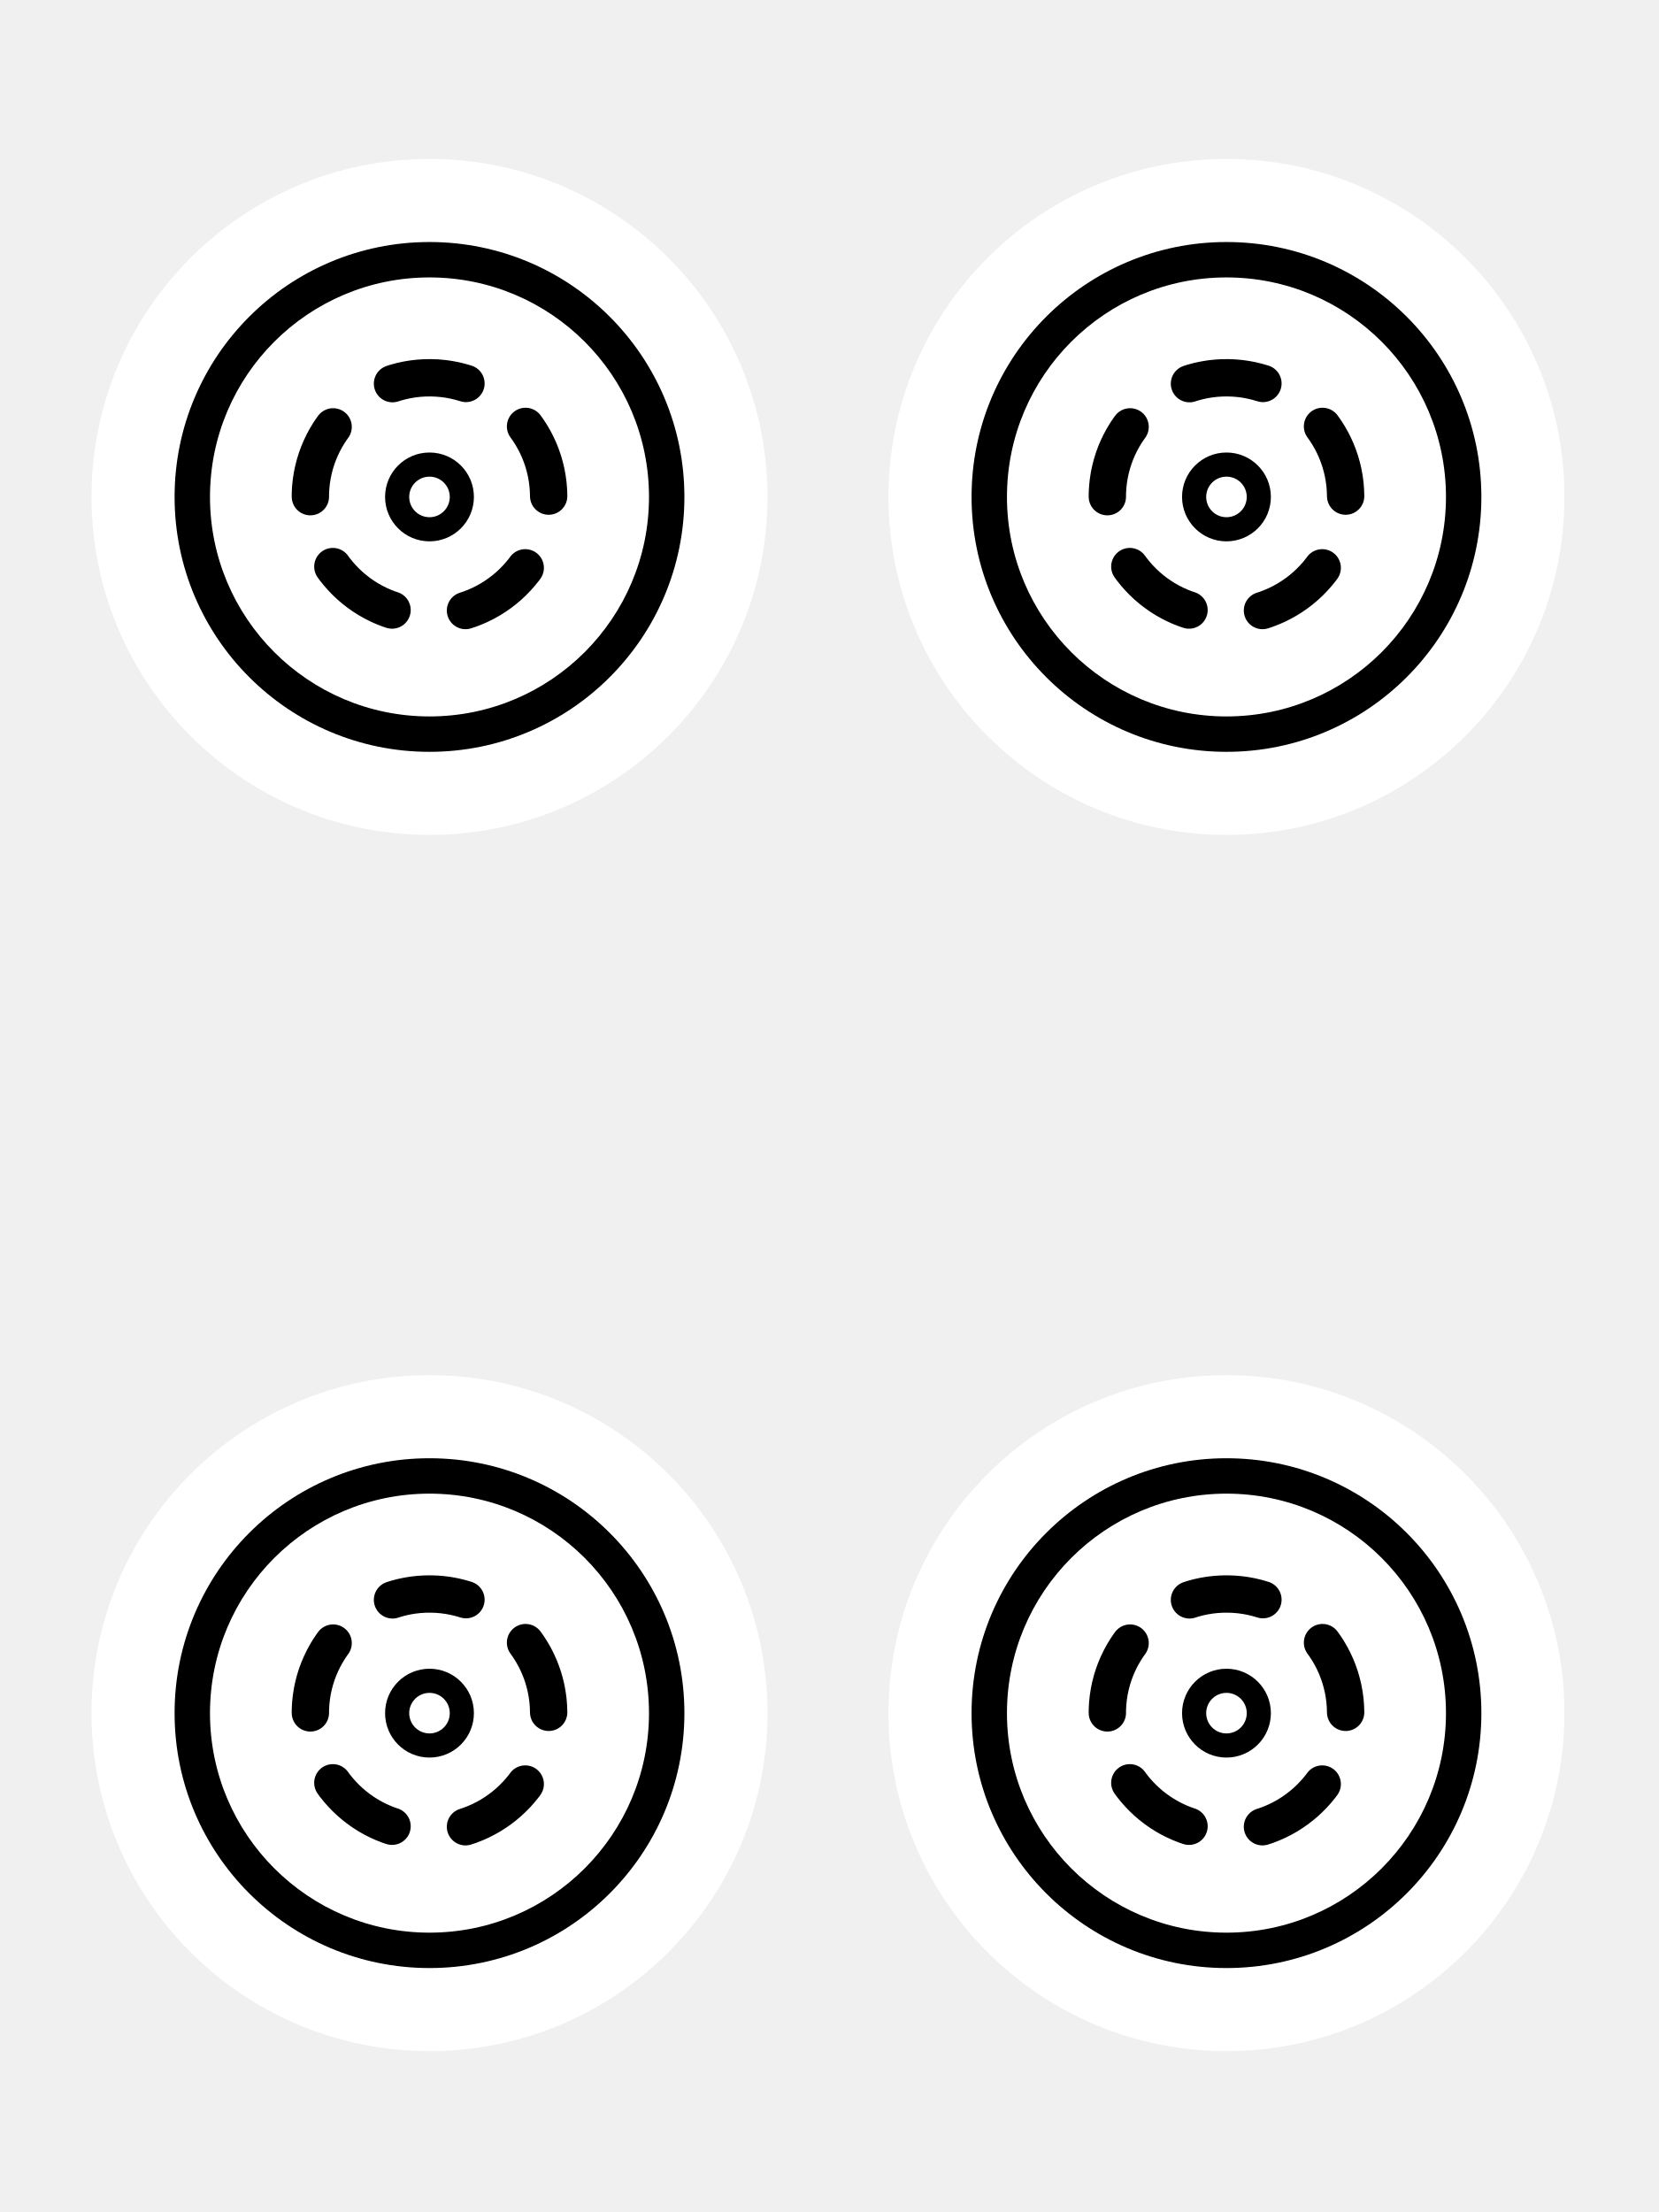
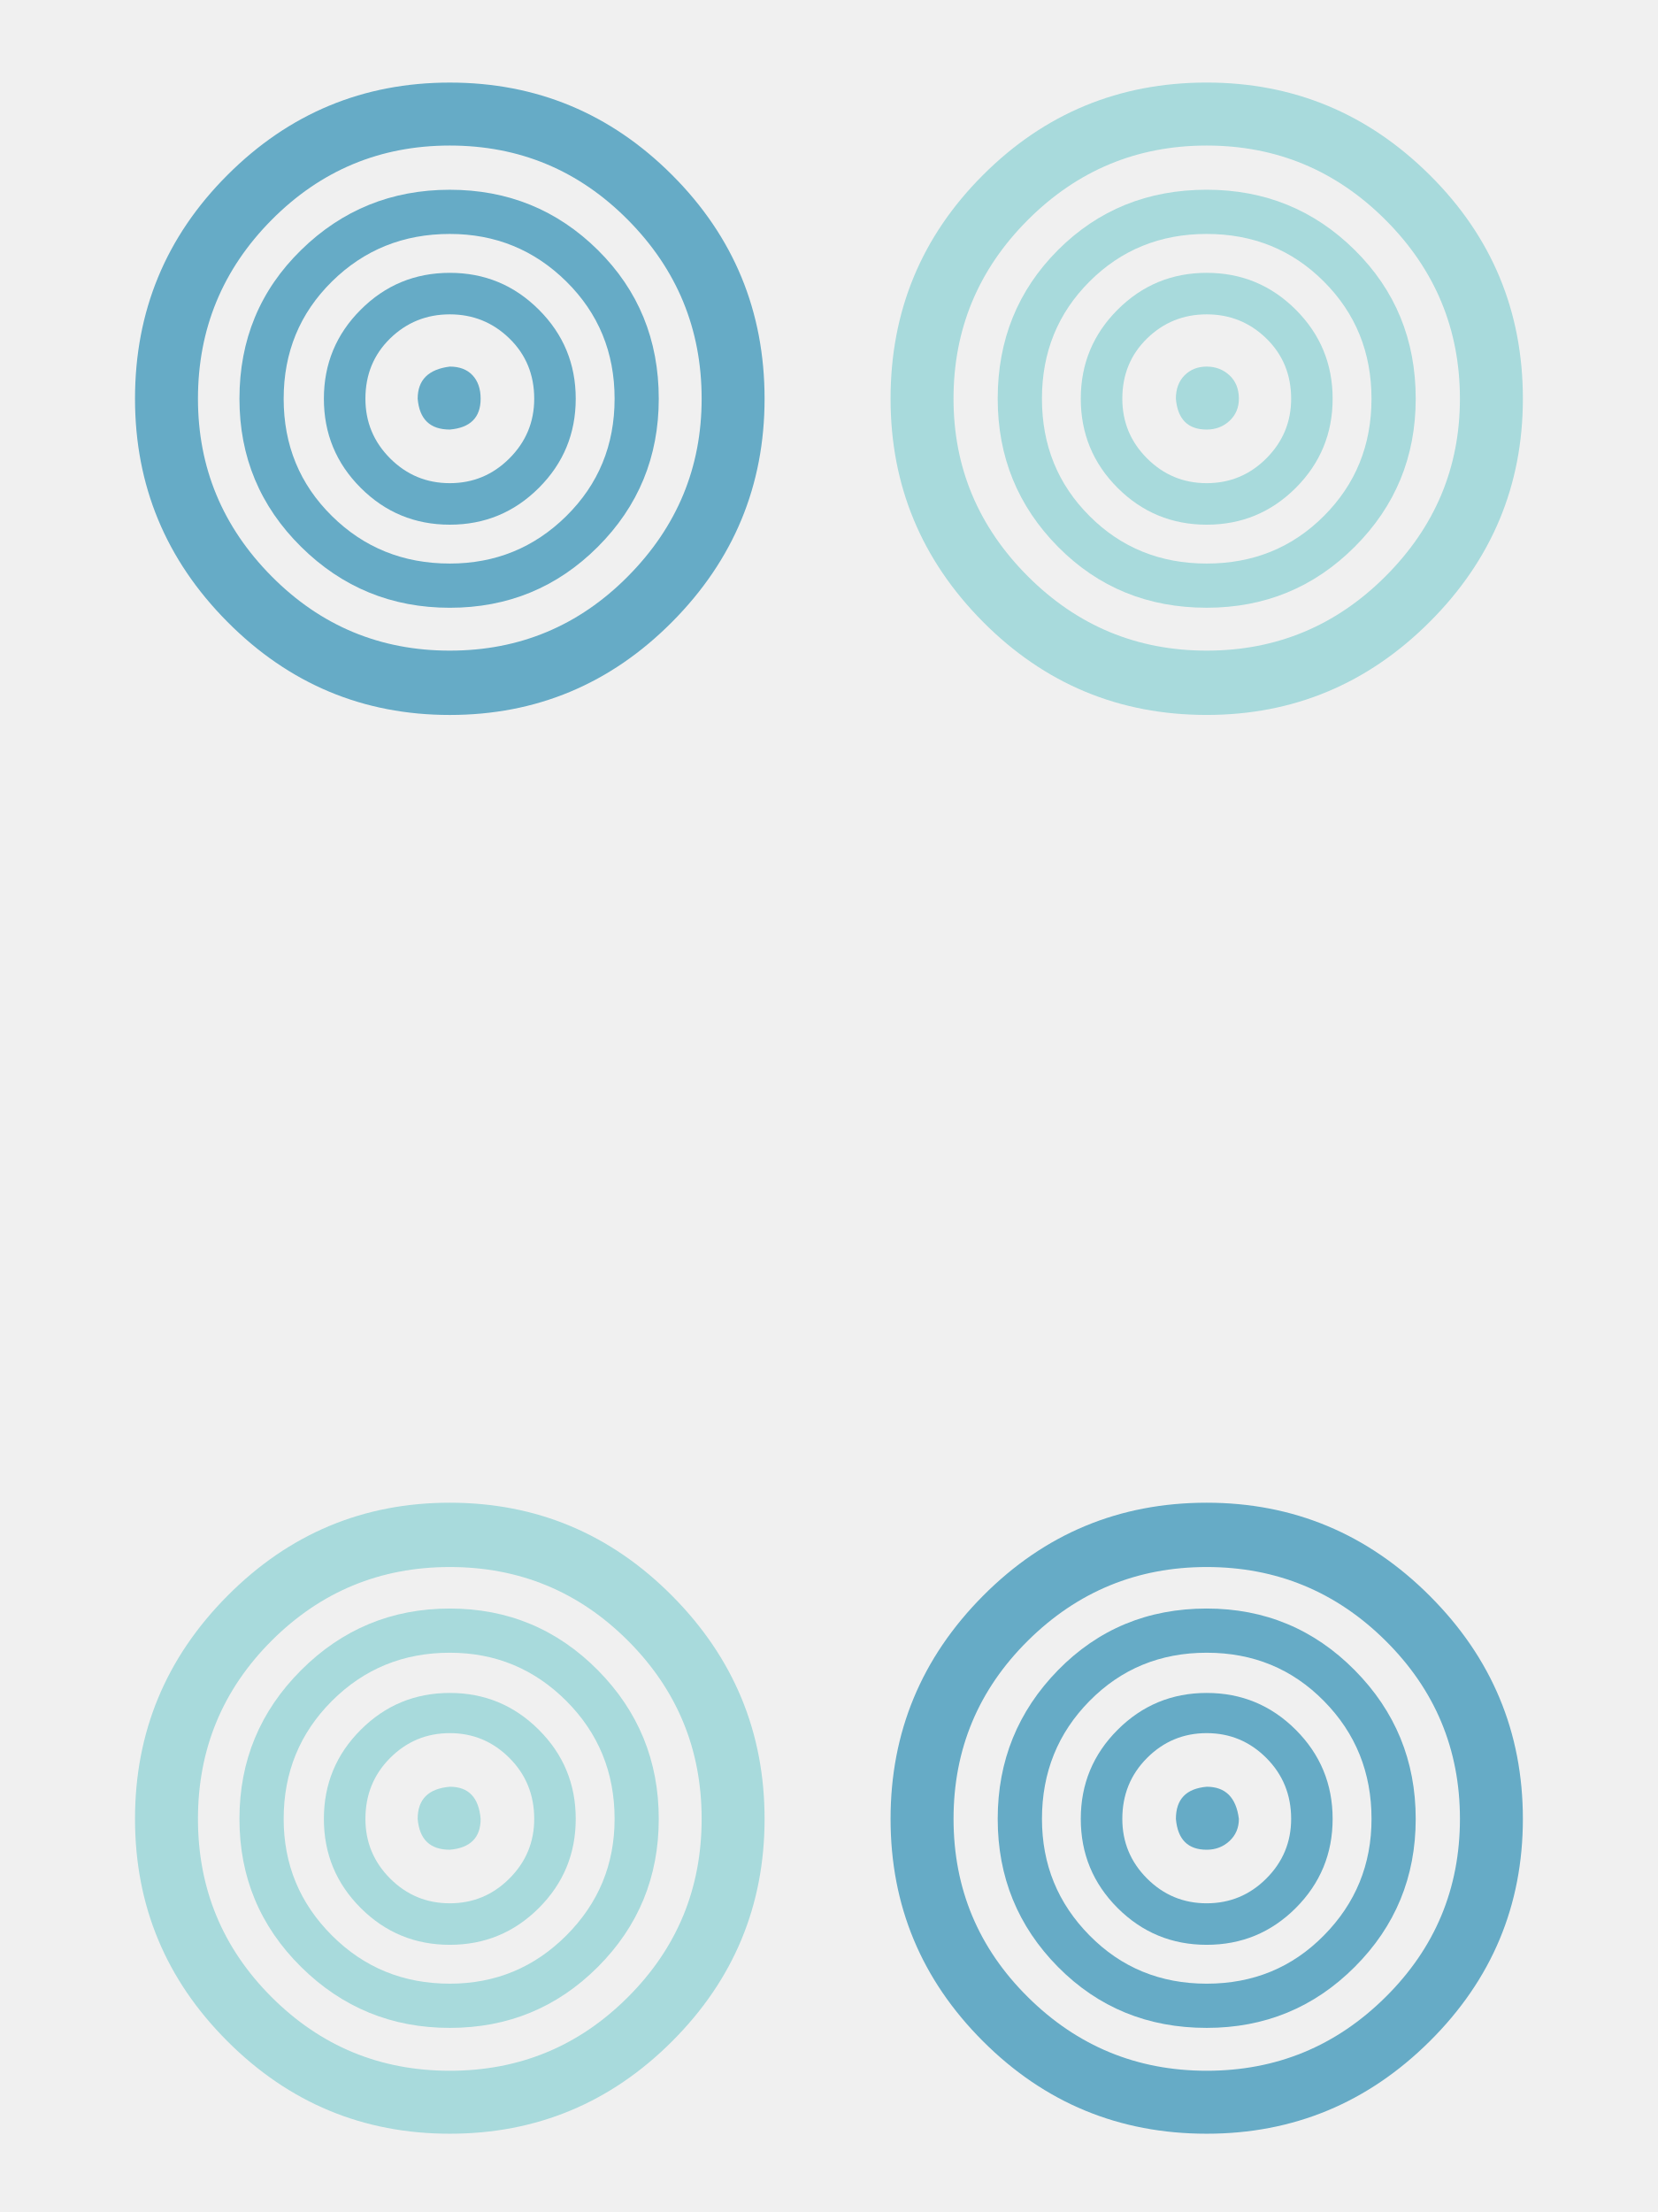
- <svg xmlns="http://www.w3.org/2000/svg" xmlns:ns1="http://www.openswatchbook.org/uri/2009/osb" width="300" height="400" viewBox="0 0 300 400" id="svg2" version="1.1">
-   <defs id="defs4">
-     <linearGradient id="linearGradient10055" ns1:paint="solid">
-       <stop style="stop-color:#000000;stop-opacity:1;" offset="0" id="stop10057" />
-     </linearGradient>
-     <marker orient="auto" refY="0" refX="0" id="Arrow1Lstart" style="overflow:visible">
-       <path id="path4978" d="M 0,0 5,-5 -12.5,0 5,5 0,0 Z" style="fill:#000000;fill-opacity:1;fill-rule:evenodd;stroke:#ff5c00;stroke-width:1pt;stroke-opacity:1" transform="matrix(0.8,0,0,0.8,10,0)" />
-     </marker>
-     <clipPath clipPathUnits="userSpaceOnUse" id="clipPath4243">
-       <circle style="opacity:1;fill:#000000;fill-opacity:0.297;fill-rule:nonzero;stroke:#000000;stroke-width:19.133;stroke-linecap:butt;stroke-linejoin:round;stroke-miterlimit:4;stroke-dasharray:none;stroke-dashoffset:0;stroke-opacity:1" id="circle4245" cx="-264.66" cy="-198.207" r="293.954" />
-     </clipPath>
-     <clipPath clipPathUnits="userSpaceOnUse" id="clipPath7847">
-       <ellipse style="opacity:1;fill:#822600;fill-opacity:1;fill-rule:nonzero;stroke:none;stroke-width:12;stroke-linecap:round;stroke-linejoin:round;stroke-miterlimit:4;stroke-dasharray:none;stroke-dashoffset:0;stroke-opacity:1" id="ellipse7849" cx="394" cy="552.362" rx="349.495" ry="216" />
-     </clipPath>
-     <clipPath clipPathUnits="userSpaceOnUse" id="clipPath4243-1">
-       <circle style="opacity:1;fill:#000000;fill-opacity:0.297;fill-rule:nonzero;stroke:#000000;stroke-width:19.133;stroke-linecap:butt;stroke-linejoin:round;stroke-miterlimit:4;stroke-dasharray:none;stroke-dashoffset:0;stroke-opacity:1" id="circle4245-4" cx="-264.66" cy="-198.207" r="293.954" />
-     </clipPath>
-     <clipPath clipPathUnits="userSpaceOnUse" id="clipPath7876">
-       <circle style="opacity:1;fill:#000000;fill-opacity:0.297;fill-rule:nonzero;stroke:#000000;stroke-width:19.133;stroke-linecap:butt;stroke-linejoin:round;stroke-miterlimit:4;stroke-dasharray:none;stroke-dashoffset:0;stroke-opacity:1" id="circle7878" cx="-264.66" cy="-198.207" r="293.954" />
-     </clipPath>
-     <clipPath clipPathUnits="userSpaceOnUse" id="clipPath14693">
-       <rect style="opacity:1;fill:#a53c3c;fill-opacity:1;fill-rule:nonzero;stroke:none;stroke-width:8;stroke-linecap:round;stroke-linejoin:round;stroke-miterlimit:4;stroke-dasharray:none;stroke-dashoffset:0;stroke-opacity:1" id="rect14695" width="131.784" height="168.821" x="-332.596" y="383.498" rx="1.255" ry="3.751" transform="matrix(0.9993908,-0.03489951,0.03489951,0.9993908,0,0)" />
-     </clipPath>
-     <clipPath clipPathUnits="userSpaceOnUse" id="clipPath14952">
-       <ellipse style="opacity:1;fill:#a53c3c;fill-opacity:1;fill-rule:nonzero;stroke:none;stroke-width:7;stroke-linecap:round;stroke-linejoin:round;stroke-miterlimit:4;stroke-dasharray:none;stroke-dashoffset:0;stroke-opacity:1" id="ellipse14954" cx="-271.344" cy="647.256" rx="69.057" ry="116.911" transform="matrix(0.9993908,-0.03489951,0.03489951,0.9993908,0,0)" />
-     </clipPath>
-     <pattern y="0" x="0" height="6" width="6" patternUnits="userSpaceOnUse" id="EMFhbasepattern" />
-   </defs>
-   <g id="layer1" transform="translate(0,-652.3622)">
-     <g transform="matrix(1.022735,0,0,1.022735,288.325,245.6961)" id="g7649">
-       <circle style="opacity:1;fill:#ffffff;fill-opacity:1;fill-rule:nonzero;stroke:none;stroke-width:8;stroke-linecap:round;stroke-linejoin:round;stroke-miterlimit:4;stroke-dasharray:none;stroke-dashoffset:0;stroke-opacity:1" id="circle7651" cx="-205.976" cy="485.489" r="59.759" />
-       <circle style="opacity:1;fill:#000000;fill-opacity:1;fill-rule:nonzero;stroke:none;stroke-width:8;stroke-linecap:round;stroke-linejoin:round;stroke-miterlimit:4;stroke-dasharray:none;stroke-dashoffset:0;stroke-opacity:1" id="circle7653" cx="-205.976" cy="485.489" r="45.07" />
-       <circle style="opacity:1;fill:#ffffff;fill-opacity:1;fill-rule:nonzero;stroke:none;stroke-width:8;stroke-linecap:round;stroke-linejoin:round;stroke-miterlimit:4;stroke-dasharray:none;stroke-dashoffset:0;stroke-opacity:1" id="circle7655" cx="-205.976" cy="485.489" r="38.811" />
-       <path transform="matrix(0.9999763,-0.00689127,-0.00689127,-0.9999763,0,0)" d="m -188.246,-484.058 a 21.069,21.069 0 0 1 -20.673,21.065 21.069,21.069 0 0 1 -21.45,-20.273 21.069,21.069 0 0 1 19.866,-21.827 21.069,21.069 0 0 1 22.197,19.452" id="path7657" style="opacity:1;fill:none;fill-opacity:0.297;fill-rule:nonzero;stroke:#000000;stroke-width:6.6;stroke-linecap:round;stroke-linejoin:round;stroke-miterlimit:4;stroke-dasharray:13.201, 13.201;stroke-dashoffset:0;stroke-opacity:1" />
-       <circle style="opacity:1;fill:#000000;fill-opacity:1;fill-rule:nonzero;stroke:none;stroke-width:8;stroke-linecap:round;stroke-linejoin:round;stroke-miterlimit:4;stroke-dasharray:none;stroke-dashoffset:0;stroke-opacity:1" id="circle7659" cx="-205.976" cy="485.489" r="7.853" />
-       <circle style="opacity:1;fill:#ffffff;fill-opacity:1;fill-rule:nonzero;stroke:none;stroke-width:8;stroke-linecap:round;stroke-linejoin:round;stroke-miterlimit:4;stroke-dasharray:none;stroke-dashoffset:0;stroke-opacity:1" id="circle7661" cx="-205.976" cy="485.489" r="3.586" />
-     </g>
-     <g id="g4208" transform="matrix(1.022735,0,0,1.022735,432.4431,245.6961)">
-       <circle r="59.759" cy="485.489" cx="-205.976" id="circle4210" style="opacity:1;fill:#ffffff;fill-opacity:1;fill-rule:nonzero;stroke:none;stroke-width:8;stroke-linecap:round;stroke-linejoin:round;stroke-miterlimit:4;stroke-dasharray:none;stroke-dashoffset:0;stroke-opacity:1" />
-       <circle r="45.07" cy="485.489" cx="-205.976" id="circle4212" style="opacity:1;fill:#000000;fill-opacity:1;fill-rule:nonzero;stroke:none;stroke-width:8;stroke-linecap:round;stroke-linejoin:round;stroke-miterlimit:4;stroke-dasharray:none;stroke-dashoffset:0;stroke-opacity:1" />
-       <circle r="38.811" cy="485.489" cx="-205.976" id="circle4214" style="opacity:1;fill:#ffffff;fill-opacity:1;fill-rule:nonzero;stroke:none;stroke-width:8;stroke-linecap:round;stroke-linejoin:round;stroke-miterlimit:4;stroke-dasharray:none;stroke-dashoffset:0;stroke-opacity:1" />
-       <path style="opacity:1;fill:none;fill-opacity:0.297;fill-rule:nonzero;stroke:#000000;stroke-width:6.6;stroke-linecap:round;stroke-linejoin:round;stroke-miterlimit:4;stroke-dasharray:13.201, 13.201;stroke-dashoffset:0;stroke-opacity:1" id="path4216" d="m -188.246,-484.058 a 21.069,21.069 0 0 1 -20.673,21.065 21.069,21.069 0 0 1 -21.45,-20.273 21.069,21.069 0 0 1 19.866,-21.827 21.069,21.069 0 0 1 22.197,19.452" transform="matrix(0.9999763,-0.00689127,-0.00689127,-0.9999763,0,0)" />
-       <circle r="7.853" cy="485.489" cx="-205.976" id="circle4218" style="opacity:1;fill:#000000;fill-opacity:1;fill-rule:nonzero;stroke:none;stroke-width:8;stroke-linecap:round;stroke-linejoin:round;stroke-miterlimit:4;stroke-dasharray:none;stroke-dashoffset:0;stroke-opacity:1" />
-       <circle r="3.586" cy="485.489" cx="-205.976" id="circle4220" style="opacity:1;fill:#ffffff;fill-opacity:1;fill-rule:nonzero;stroke:none;stroke-width:8;stroke-linecap:round;stroke-linejoin:round;stroke-miterlimit:4;stroke-dasharray:none;stroke-dashoffset:0;stroke-opacity:1" />
-     </g>
-     <g transform="matrix(1.022735,0,0,1.022735,432.4431,465.6271)" id="g4222">
-       <circle style="opacity:1;fill:#ffffff;fill-opacity:1;fill-rule:nonzero;stroke:none;stroke-width:8;stroke-linecap:round;stroke-linejoin:round;stroke-miterlimit:4;stroke-dasharray:none;stroke-dashoffset:0;stroke-opacity:1" id="circle4224" cx="-205.976" cy="485.489" r="59.759" />
-       <circle style="opacity:1;fill:#000000;fill-opacity:1;fill-rule:nonzero;stroke:none;stroke-width:8;stroke-linecap:round;stroke-linejoin:round;stroke-miterlimit:4;stroke-dasharray:none;stroke-dashoffset:0;stroke-opacity:1" id="circle4226" cx="-205.976" cy="485.489" r="45.07" />
-       <circle style="opacity:1;fill:#ffffff;fill-opacity:1;fill-rule:nonzero;stroke:none;stroke-width:8;stroke-linecap:round;stroke-linejoin:round;stroke-miterlimit:4;stroke-dasharray:none;stroke-dashoffset:0;stroke-opacity:1" id="circle4228" cx="-205.976" cy="485.489" r="38.811" />
-       <path transform="matrix(0.9999763,-0.00689127,-0.00689127,-0.9999763,0,0)" d="m -188.246,-484.058 a 21.069,21.069 0 0 1 -20.673,21.065 21.069,21.069 0 0 1 -21.45,-20.273 21.069,21.069 0 0 1 19.866,-21.827 21.069,21.069 0 0 1 22.197,19.452" id="path4230" style="opacity:1;fill:none;fill-opacity:0.297;fill-rule:nonzero;stroke:#000000;stroke-width:6.6;stroke-linecap:round;stroke-linejoin:round;stroke-miterlimit:4;stroke-dasharray:13.201, 13.201;stroke-dashoffset:0;stroke-opacity:1" />
-       <circle style="opacity:1;fill:#000000;fill-opacity:1;fill-rule:nonzero;stroke:none;stroke-width:8;stroke-linecap:round;stroke-linejoin:round;stroke-miterlimit:4;stroke-dasharray:none;stroke-dashoffset:0;stroke-opacity:1" id="circle4232" cx="-205.976" cy="485.489" r="7.853" />
-       <circle style="opacity:1;fill:#ffffff;fill-opacity:1;fill-rule:nonzero;stroke:none;stroke-width:8;stroke-linecap:round;stroke-linejoin:round;stroke-miterlimit:4;stroke-dasharray:none;stroke-dashoffset:0;stroke-opacity:1" id="circle4234" cx="-205.976" cy="485.489" r="3.586" />
-     </g>
-     <g id="g4236" transform="matrix(1.022735,0,0,1.022735,288.325,465.6271)">
-       <circle r="59.759" cy="485.489" cx="-205.976" id="circle4238" style="opacity:1;fill:#ffffff;fill-opacity:1;fill-rule:nonzero;stroke:none;stroke-width:8;stroke-linecap:round;stroke-linejoin:round;stroke-miterlimit:4;stroke-dasharray:none;stroke-dashoffset:0;stroke-opacity:1" />
-       <circle r="45.07" cy="485.489" cx="-205.976" id="circle4240" style="opacity:1;fill:#000000;fill-opacity:1;fill-rule:nonzero;stroke:none;stroke-width:8;stroke-linecap:round;stroke-linejoin:round;stroke-miterlimit:4;stroke-dasharray:none;stroke-dashoffset:0;stroke-opacity:1" />
-       <circle r="38.811" cy="485.489" cx="-205.976" id="circle4242" style="opacity:1;fill:#ffffff;fill-opacity:1;fill-rule:nonzero;stroke:none;stroke-width:8;stroke-linecap:round;stroke-linejoin:round;stroke-miterlimit:4;stroke-dasharray:none;stroke-dashoffset:0;stroke-opacity:1" />
-       <path style="opacity:1;fill:none;fill-opacity:0.297;fill-rule:nonzero;stroke:#000000;stroke-width:6.6;stroke-linecap:round;stroke-linejoin:round;stroke-miterlimit:4;stroke-dasharray:13.201, 13.201;stroke-dashoffset:0;stroke-opacity:1" id="path4244" d="m -188.246,-484.058 a 21.069,21.069 0 0 1 -20.673,21.065 21.069,21.069 0 0 1 -21.45,-20.273 21.069,21.069 0 0 1 19.866,-21.827 21.069,21.069 0 0 1 22.197,19.452" transform="matrix(0.9999763,-0.00689127,-0.00689127,-0.9999763,0,0)" />
-       <circle r="7.853" cy="485.489" cx="-205.976" id="circle4246" style="opacity:1;fill:#000000;fill-opacity:1;fill-rule:nonzero;stroke:none;stroke-width:8;stroke-linecap:round;stroke-linejoin:round;stroke-miterlimit:4;stroke-dasharray:none;stroke-dashoffset:0;stroke-opacity:1" />
-       <circle r="3.586" cy="485.489" cx="-205.976" id="circle4248" style="opacity:1;fill:#ffffff;fill-opacity:1;fill-rule:nonzero;stroke:none;stroke-width:8;stroke-linecap:round;stroke-linejoin:round;stroke-miterlimit:4;stroke-dasharray:none;stroke-dashoffset:0;stroke-opacity:1" />
+ <svg xmlns="http://www.w3.org/2000/svg" version="1.1" id="Layer_1" x="0px" y="0px" width="66.334px" height="88.5px" viewBox="0 0 66.334 88.5" enable-background="new 0 0 66.334 88.5" xml:space="preserve">
+   <g>
+     <g>
+       <path fill="#66ABC6" d="M17.998,3.304c-3.468,0-6.434,1.233-8.898,3.699c-2.467,2.465-3.698,5.45-3.698,8.951    c0,3.467,1.231,6.443,3.698,8.927c2.465,2.482,5.431,3.724,8.898,3.724c3.464,0,6.432-1.242,8.896-3.724    c2.466-2.483,3.698-5.459,3.698-8.927c0-3.5-1.232-6.485-3.698-8.951C24.43,4.537,21.462,3.304,17.998,3.304z M25.126,23.057    c-1.965,1.983-4.341,2.974-7.128,2.974s-5.165-0.99-7.131-2.974s-2.946-4.351-2.946-7.104c0-2.787,0.98-5.171,2.946-7.154    s4.344-2.976,7.131-2.976s5.163,0.993,7.128,2.976c1.966,1.983,2.948,4.367,2.948,7.154    C28.074,18.707,27.092,21.074,25.126,23.057z" />
+       <path fill="#A8DADC" d="M17.998,60.122c-3.468,0-6.434,1.244-8.898,3.726c-2.467,2.483-3.698,5.459-3.698,8.924    c0,3.467,1.231,6.432,3.698,8.897c2.465,2.466,5.431,3.699,8.898,3.699c3.464,0,6.432-1.233,8.896-3.699    c2.466-2.466,3.698-5.431,3.698-8.897c0-3.465-1.232-6.441-3.698-8.924C24.43,61.366,21.462,60.122,17.998,60.122z M25.126,79.901    c-1.965,1.966-4.341,2.948-7.128,2.948s-5.165-0.982-7.131-2.948c-1.966-1.964-2.946-4.342-2.946-7.129    c0-2.788,0.98-5.164,2.946-7.129c1.966-1.964,4.344-2.948,7.131-2.948s5.163,0.983,7.128,2.948    c1.966,1.966,2.948,4.342,2.948,7.129C28.074,75.559,27.092,77.938,25.126,79.901z" />
+       <path fill="#66ABC6" d="M17.998,7.592c-2.324,0-4.308,0.803-5.95,2.411c-1.645,1.608-2.467,3.592-2.467,5.95    c0,2.325,0.822,4.299,2.467,5.925c1.643,1.625,3.626,2.438,5.95,2.438c2.321,0,4.296-0.812,5.922-2.438s2.438-3.6,2.438-5.925    c0-2.358-0.812-4.341-2.438-5.95C22.294,8.396,20.319,7.592,17.998,7.592z M22.661,20.645c-1.286,1.27-2.842,1.902-4.663,1.902    c-1.858,0-3.432-0.632-4.718-1.902c-1.287-1.269-1.93-2.832-1.93-4.692c0-1.856,0.643-3.419,1.93-4.689    c1.286-1.269,2.859-1.904,4.718-1.904c1.821,0,3.377,0.635,4.663,1.904c1.285,1.27,1.93,2.833,1.93,4.689    C24.591,17.813,23.946,19.376,22.661,20.645z" />
+       <path fill="#A8DADC" d="M17.998,64.356c-2.324,0-4.308,0.824-5.95,2.466c-1.645,1.644-2.467,3.627-2.467,5.95    c0,2.324,0.822,4.298,2.467,5.924c1.643,1.625,3.626,2.438,5.95,2.438c2.321,0,4.296-0.812,5.922-2.438    c1.626-1.626,2.438-3.601,2.438-5.924c0-2.322-0.812-4.306-2.438-5.95C22.294,65.181,20.319,64.356,17.998,64.356z M22.661,77.435    c-1.286,1.287-2.842,1.93-4.663,1.93c-1.858,0-3.432-0.643-4.718-1.93c-1.287-1.286-1.93-2.84-1.93-4.663    c0-1.857,0.643-3.431,1.93-4.718c1.286-1.286,2.859-1.93,4.718-1.93c1.821,0,3.377,0.644,4.663,1.93    c1.285,1.287,1.93,2.86,1.93,4.718C24.591,74.595,23.946,76.149,22.661,77.435z" />
+       <path fill="#66ABC6" d="M17.998,10.916c-1.395,0-2.584,0.492-3.565,1.475c-0.983,0.981-1.474,2.169-1.474,3.562    s0.49,2.584,1.474,3.566c0.981,0.982,2.171,1.473,3.565,1.473c1.393,0,2.581-0.491,3.563-1.473    c0.983-0.982,1.475-2.173,1.475-3.566s-0.491-2.581-1.475-3.562C20.579,11.408,19.391,10.916,17.998,10.916z M20.382,18.34    c-0.661,0.661-1.456,0.991-2.384,0.991c-0.932,0-1.727-0.33-2.388-0.991c-0.659-0.66-0.989-1.456-0.989-2.387    c0-0.964,0.33-1.768,0.989-2.412c0.661-0.643,1.456-0.964,2.388-0.964c0.928,0,1.723,0.321,2.384,0.964    c0.661,0.644,0.993,1.448,0.993,2.412C21.375,16.884,21.043,17.68,20.382,18.34z" />
+       <path fill="#A8DADC" d="M17.998,67.733c-1.395,0-2.584,0.493-3.565,1.476c-0.983,0.981-1.474,2.169-1.474,3.563    c0,1.394,0.49,2.583,1.474,3.565c0.981,0.982,2.171,1.473,3.565,1.473c1.393,0,2.581-0.491,3.563-1.473    c0.983-0.982,1.475-2.172,1.475-3.565c0-1.394-0.491-2.582-1.475-3.563C20.579,68.227,19.391,67.733,17.998,67.733z     M20.382,75.158c-0.661,0.661-1.456,0.991-2.384,0.991c-0.932,0-1.727-0.33-2.388-0.991c-0.659-0.66-0.989-1.456-0.989-2.386    c0-0.965,0.33-1.777,0.989-2.438c0.661-0.661,1.456-0.993,2.388-0.993c0.928,0,1.723,0.332,2.384,0.993s0.993,1.473,0.993,2.438    C21.375,73.703,21.043,74.499,20.382,75.158z" />
+       <path fill="#66ABC6" d="M17.998,14.667c-0.857,0.107-1.286,0.536-1.286,1.286c0.07,0.824,0.499,1.233,1.286,1.233    c0.82-0.071,1.233-0.482,1.233-1.233c0-0.392-0.107-0.706-0.322-0.937C18.694,14.785,18.39,14.667,17.998,14.667z" />
+       <path fill="#A8DADC" d="M17.998,71.486c-0.857,0.073-1.286,0.501-1.286,1.287c0.07,0.823,0.499,1.233,1.286,1.233    c0.82-0.071,1.233-0.483,1.233-1.233C19.158,71.915,18.748,71.486,17.998,71.486z" />
+       <path fill="#A8DADC" d="M48.282,28.604c3.466,0,6.441-1.242,8.924-3.724c2.484-2.483,3.727-5.459,3.727-8.927    c0-3.5-1.242-6.485-3.727-8.951c-2.482-2.466-5.458-3.699-8.924-3.699c-3.502,0-6.484,1.233-8.95,3.699    c-2.467,2.465-3.699,5.45-3.699,8.951c0,3.467,1.232,6.443,3.699,8.927C41.798,27.362,44.78,28.604,48.282,28.604z M41.126,8.799    c1.982-1.983,4.369-2.976,7.156-2.976s5.173,0.993,7.155,2.976c1.983,1.983,2.977,4.367,2.977,7.154    c0,2.753-0.993,5.121-2.977,7.104c-1.982,1.983-4.368,2.974-7.155,2.974s-5.174-0.99-7.156-2.974s-2.974-4.351-2.974-7.104    C38.152,13.166,39.144,10.782,41.126,8.799z" />
+       <path fill="#66ABC6" d="M48.282,60.122c-3.502,0-6.484,1.244-8.95,3.726c-2.467,2.483-3.699,5.459-3.699,8.924    c0,3.467,1.232,6.432,3.699,8.897c2.466,2.466,5.448,3.699,8.95,3.699c3.466,0,6.441-1.233,8.924-3.699    c2.484-2.466,3.727-5.431,3.727-8.897c0-3.465-1.242-6.441-3.727-8.924C54.724,61.366,51.748,60.122,48.282,60.122z     M55.438,79.901c-1.982,1.966-4.368,2.948-7.155,2.948s-5.174-0.982-7.156-2.948c-1.982-1.964-2.974-4.342-2.974-7.129    c0-2.788,0.991-5.164,2.974-7.129c1.982-1.964,4.369-2.948,7.156-2.948s5.173,0.983,7.155,2.948    c1.983,1.966,2.977,4.342,2.977,7.129C58.414,75.559,57.421,77.938,55.438,79.901z" />
+       <path fill="#A8DADC" d="M48.282,24.315c2.322,0,4.297-0.812,5.922-2.438c1.628-1.625,2.441-3.6,2.441-5.925    c0-2.358-0.813-4.341-2.441-5.95c-1.625-1.608-3.6-2.411-5.922-2.411c-2.357,0-4.341,0.803-5.949,2.411    c-1.607,1.608-2.413,3.592-2.413,5.95c0,2.325,0.806,4.299,2.413,5.925C43.941,23.503,45.925,24.315,48.282,24.315z     M43.593,11.264c1.268-1.269,2.831-1.904,4.689-1.904s3.422,0.635,4.688,1.904c1.271,1.27,1.906,2.833,1.906,4.689    c0,1.86-0.636,3.423-1.906,4.692c-1.267,1.27-2.83,1.902-4.688,1.902s-3.422-0.632-4.689-1.902    c-1.27-1.269-1.903-2.832-1.903-4.692C41.689,14.097,42.323,12.534,43.593,11.264z" />
+       <path fill="#66ABC6" d="M48.282,64.356c-2.357,0-4.341,0.824-5.949,2.466c-1.607,1.644-2.413,3.627-2.413,5.95    c0,2.324,0.806,4.298,2.413,5.924c1.608,1.625,3.592,2.438,5.949,2.438c2.322,0,4.297-0.812,5.922-2.438    c1.628-1.626,2.441-3.601,2.441-5.924c0-2.322-0.813-4.306-2.441-5.95C52.579,65.181,50.604,64.356,48.282,64.356z M52.971,77.435    c-1.267,1.287-2.83,1.93-4.688,1.93s-3.422-0.643-4.689-1.93c-1.27-1.286-1.903-2.84-1.903-4.663c0-1.857,0.634-3.431,1.903-4.718    c1.268-1.286,2.831-1.93,4.689-1.93s3.422,0.644,4.688,1.93c1.271,1.287,1.906,2.86,1.906,4.718    C54.877,74.595,54.241,76.149,52.971,77.435z" />
+       <path fill="#A8DADC" d="M48.282,20.992c1.395,0,2.582-0.491,3.565-1.473c0.98-0.982,1.474-2.173,1.474-3.566    s-0.493-2.581-1.474-3.562c-0.983-0.983-2.171-1.475-3.565-1.475c-1.394,0-2.582,0.492-3.565,1.475    c-0.981,0.981-1.473,2.169-1.473,3.562s0.491,2.584,1.473,3.566C45.7,20.501,46.889,20.992,48.282,20.992z M45.896,13.541    c0.661-0.643,1.456-0.964,2.386-0.964s1.725,0.321,2.386,0.964c0.66,0.644,0.993,1.448,0.993,2.412    c0,0.931-0.333,1.727-0.993,2.387c-0.661,0.661-1.456,0.991-2.386,0.991S46.558,19,45.896,18.34c-0.66-0.66-0.99-1.456-0.99-2.387    C44.906,14.989,45.236,14.185,45.896,13.541z" />
+       <path fill="#66ABC6" d="M48.282,67.733c-1.394,0-2.582,0.493-3.565,1.476c-0.981,0.981-1.473,2.169-1.473,3.563    c0,1.394,0.491,2.583,1.473,3.565c0.983,0.982,2.172,1.473,3.565,1.473c1.395,0,2.582-0.491,3.565-1.473    c0.98-0.982,1.474-2.172,1.474-3.565c0-1.394-0.493-2.582-1.474-3.563C50.864,68.227,49.677,67.733,48.282,67.733z M50.668,75.158    c-0.661,0.661-1.456,0.991-2.386,0.991s-1.725-0.33-2.386-0.991c-0.66-0.66-0.99-1.456-0.99-2.386c0-0.965,0.33-1.777,0.99-2.438    c0.661-0.661,1.456-0.993,2.386-0.993s1.725,0.332,2.386,0.993c0.66,0.661,0.993,1.473,0.993,2.438    C51.661,73.703,51.328,74.499,50.668,75.158z" />
+       <path fill="#A8DADC" d="M48.282,17.186c0.357,0,0.661-0.115,0.912-0.347c0.249-0.231,0.376-0.528,0.376-0.886    c0-0.392-0.127-0.706-0.376-0.937c-0.251-0.232-0.555-0.349-0.912-0.349s-0.652,0.117-0.885,0.349    c-0.231,0.231-0.348,0.545-0.348,0.937C47.121,16.777,47.532,17.186,48.282,17.186z" />
+       <path fill="#66ABC6" d="M48.282,71.486c-0.823,0.073-1.232,0.501-1.232,1.287c0.071,0.823,0.482,1.233,1.232,1.233    c0.357,0,0.661-0.116,0.912-0.348c0.249-0.232,0.376-0.527,0.376-0.885C49.462,71.915,49.033,71.486,48.282,71.486z" />
    </g>
  </g>
</svg>
